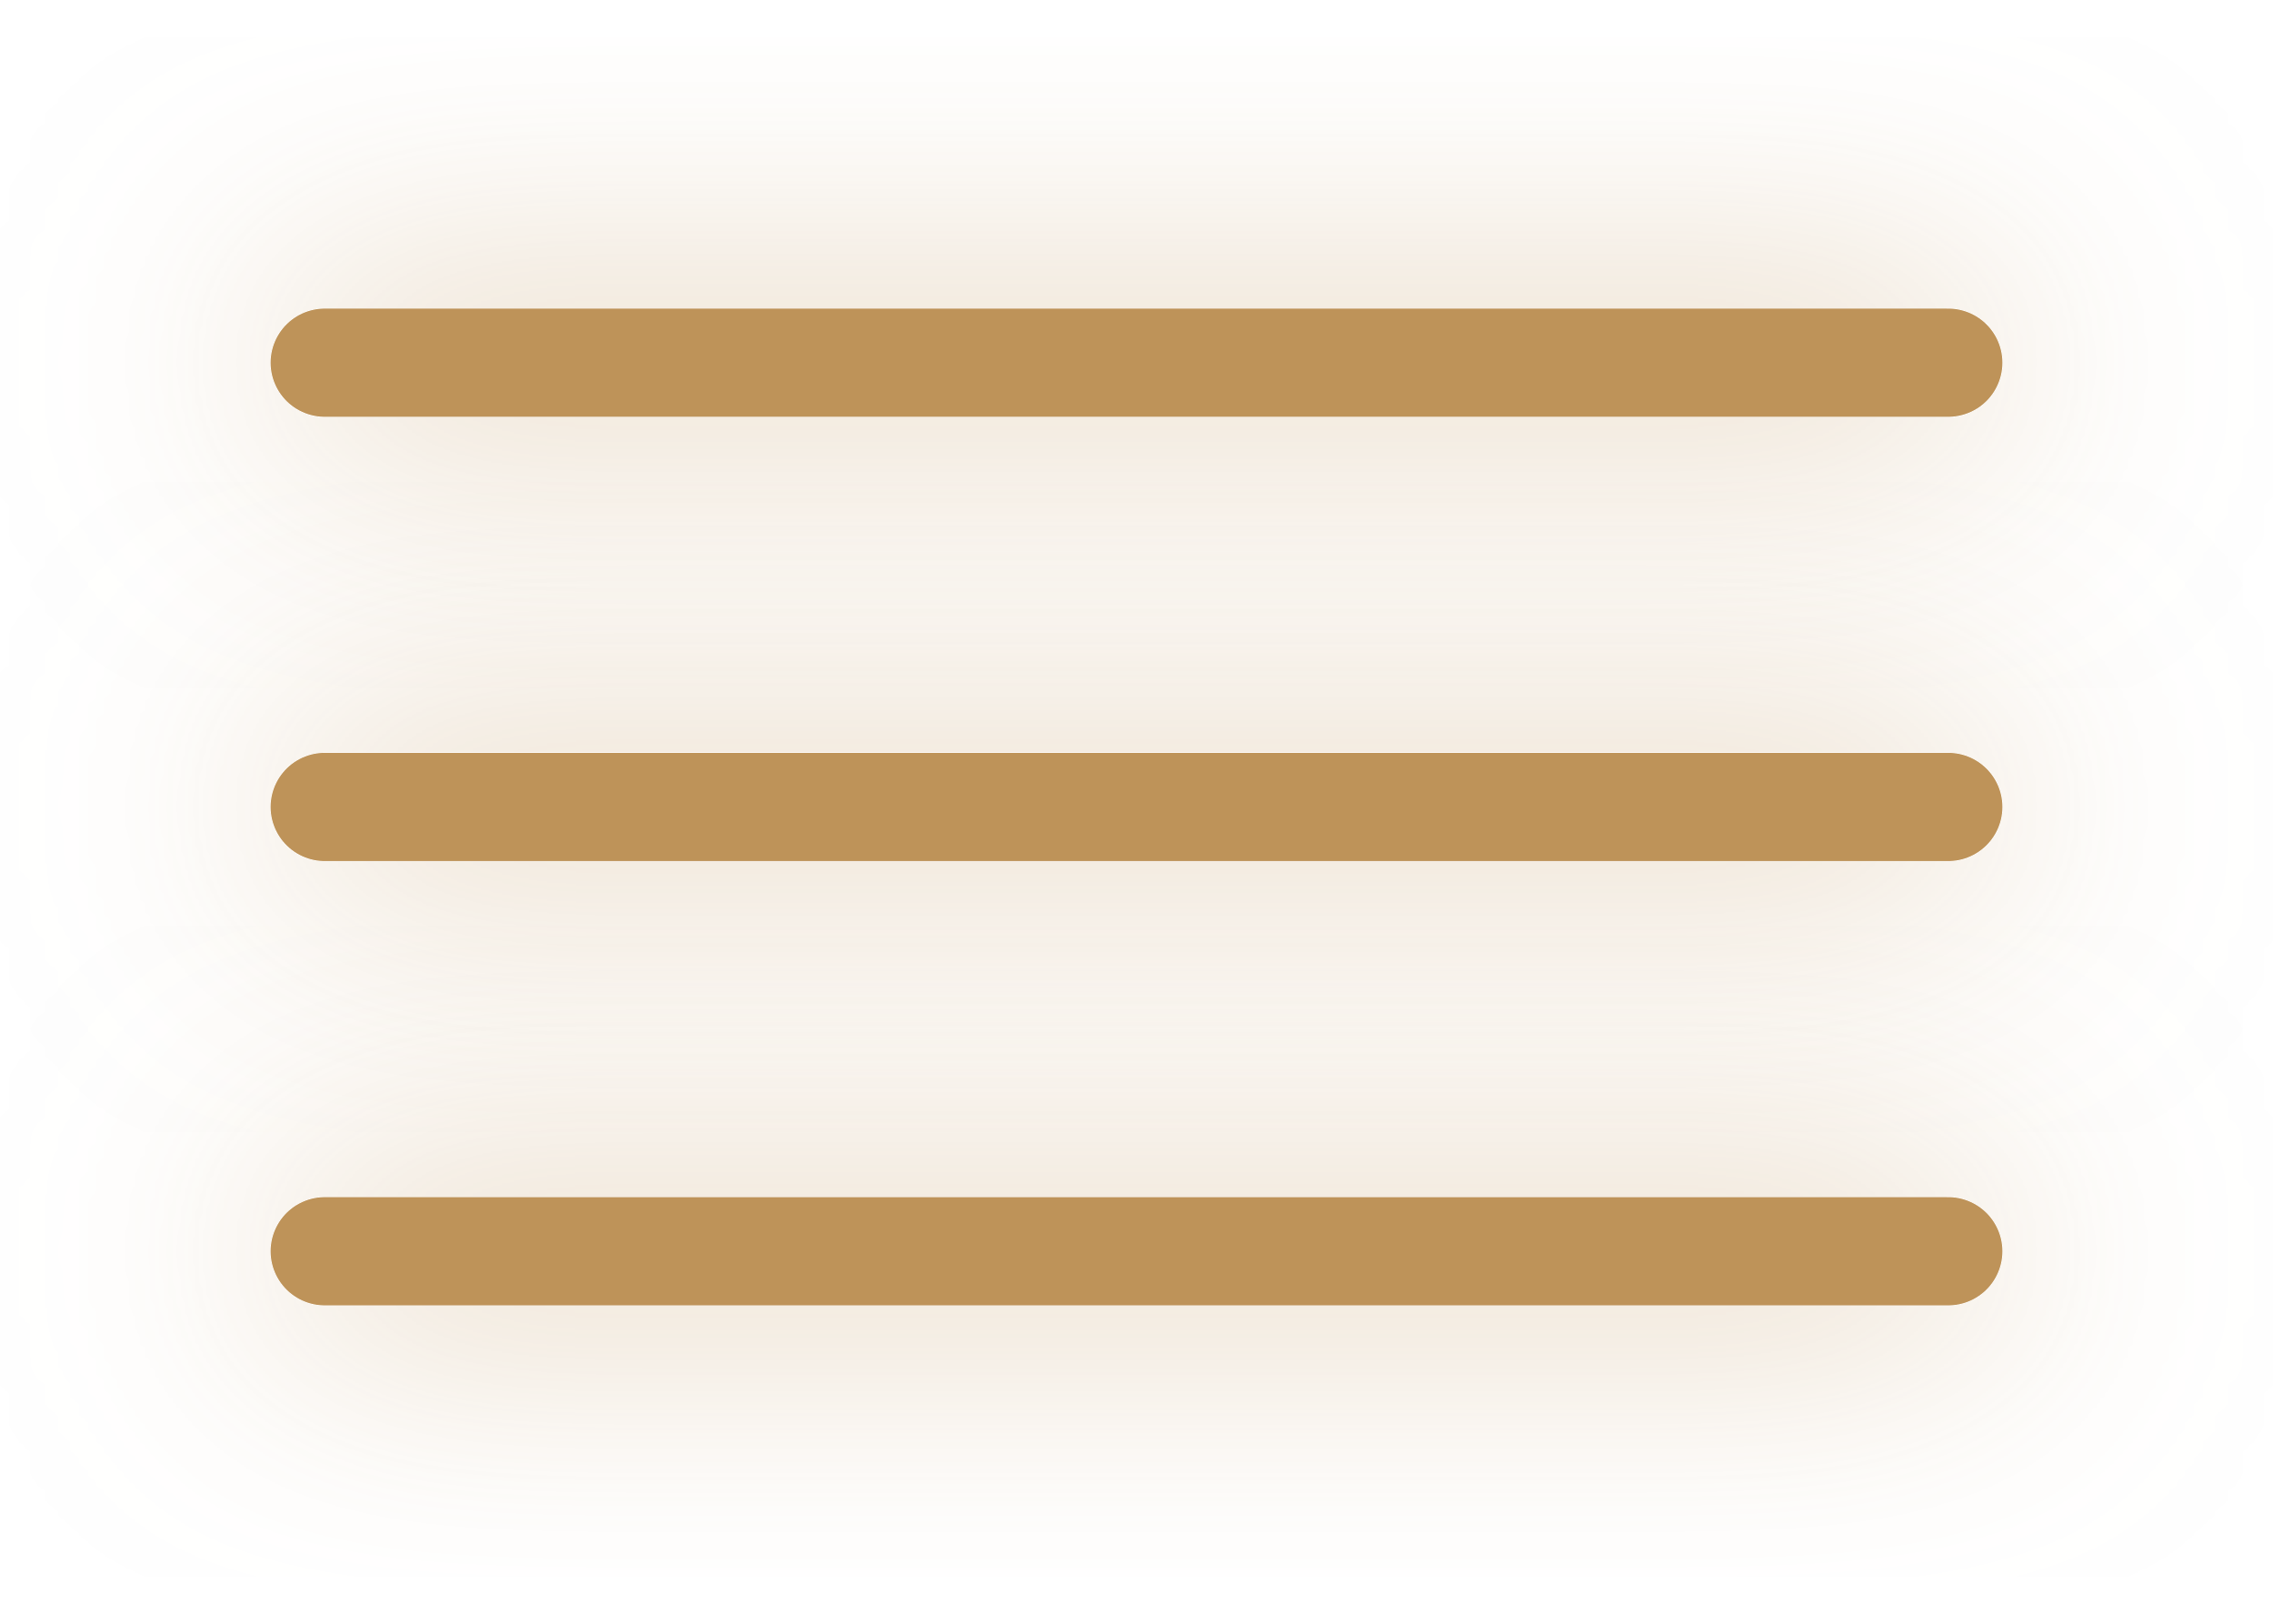
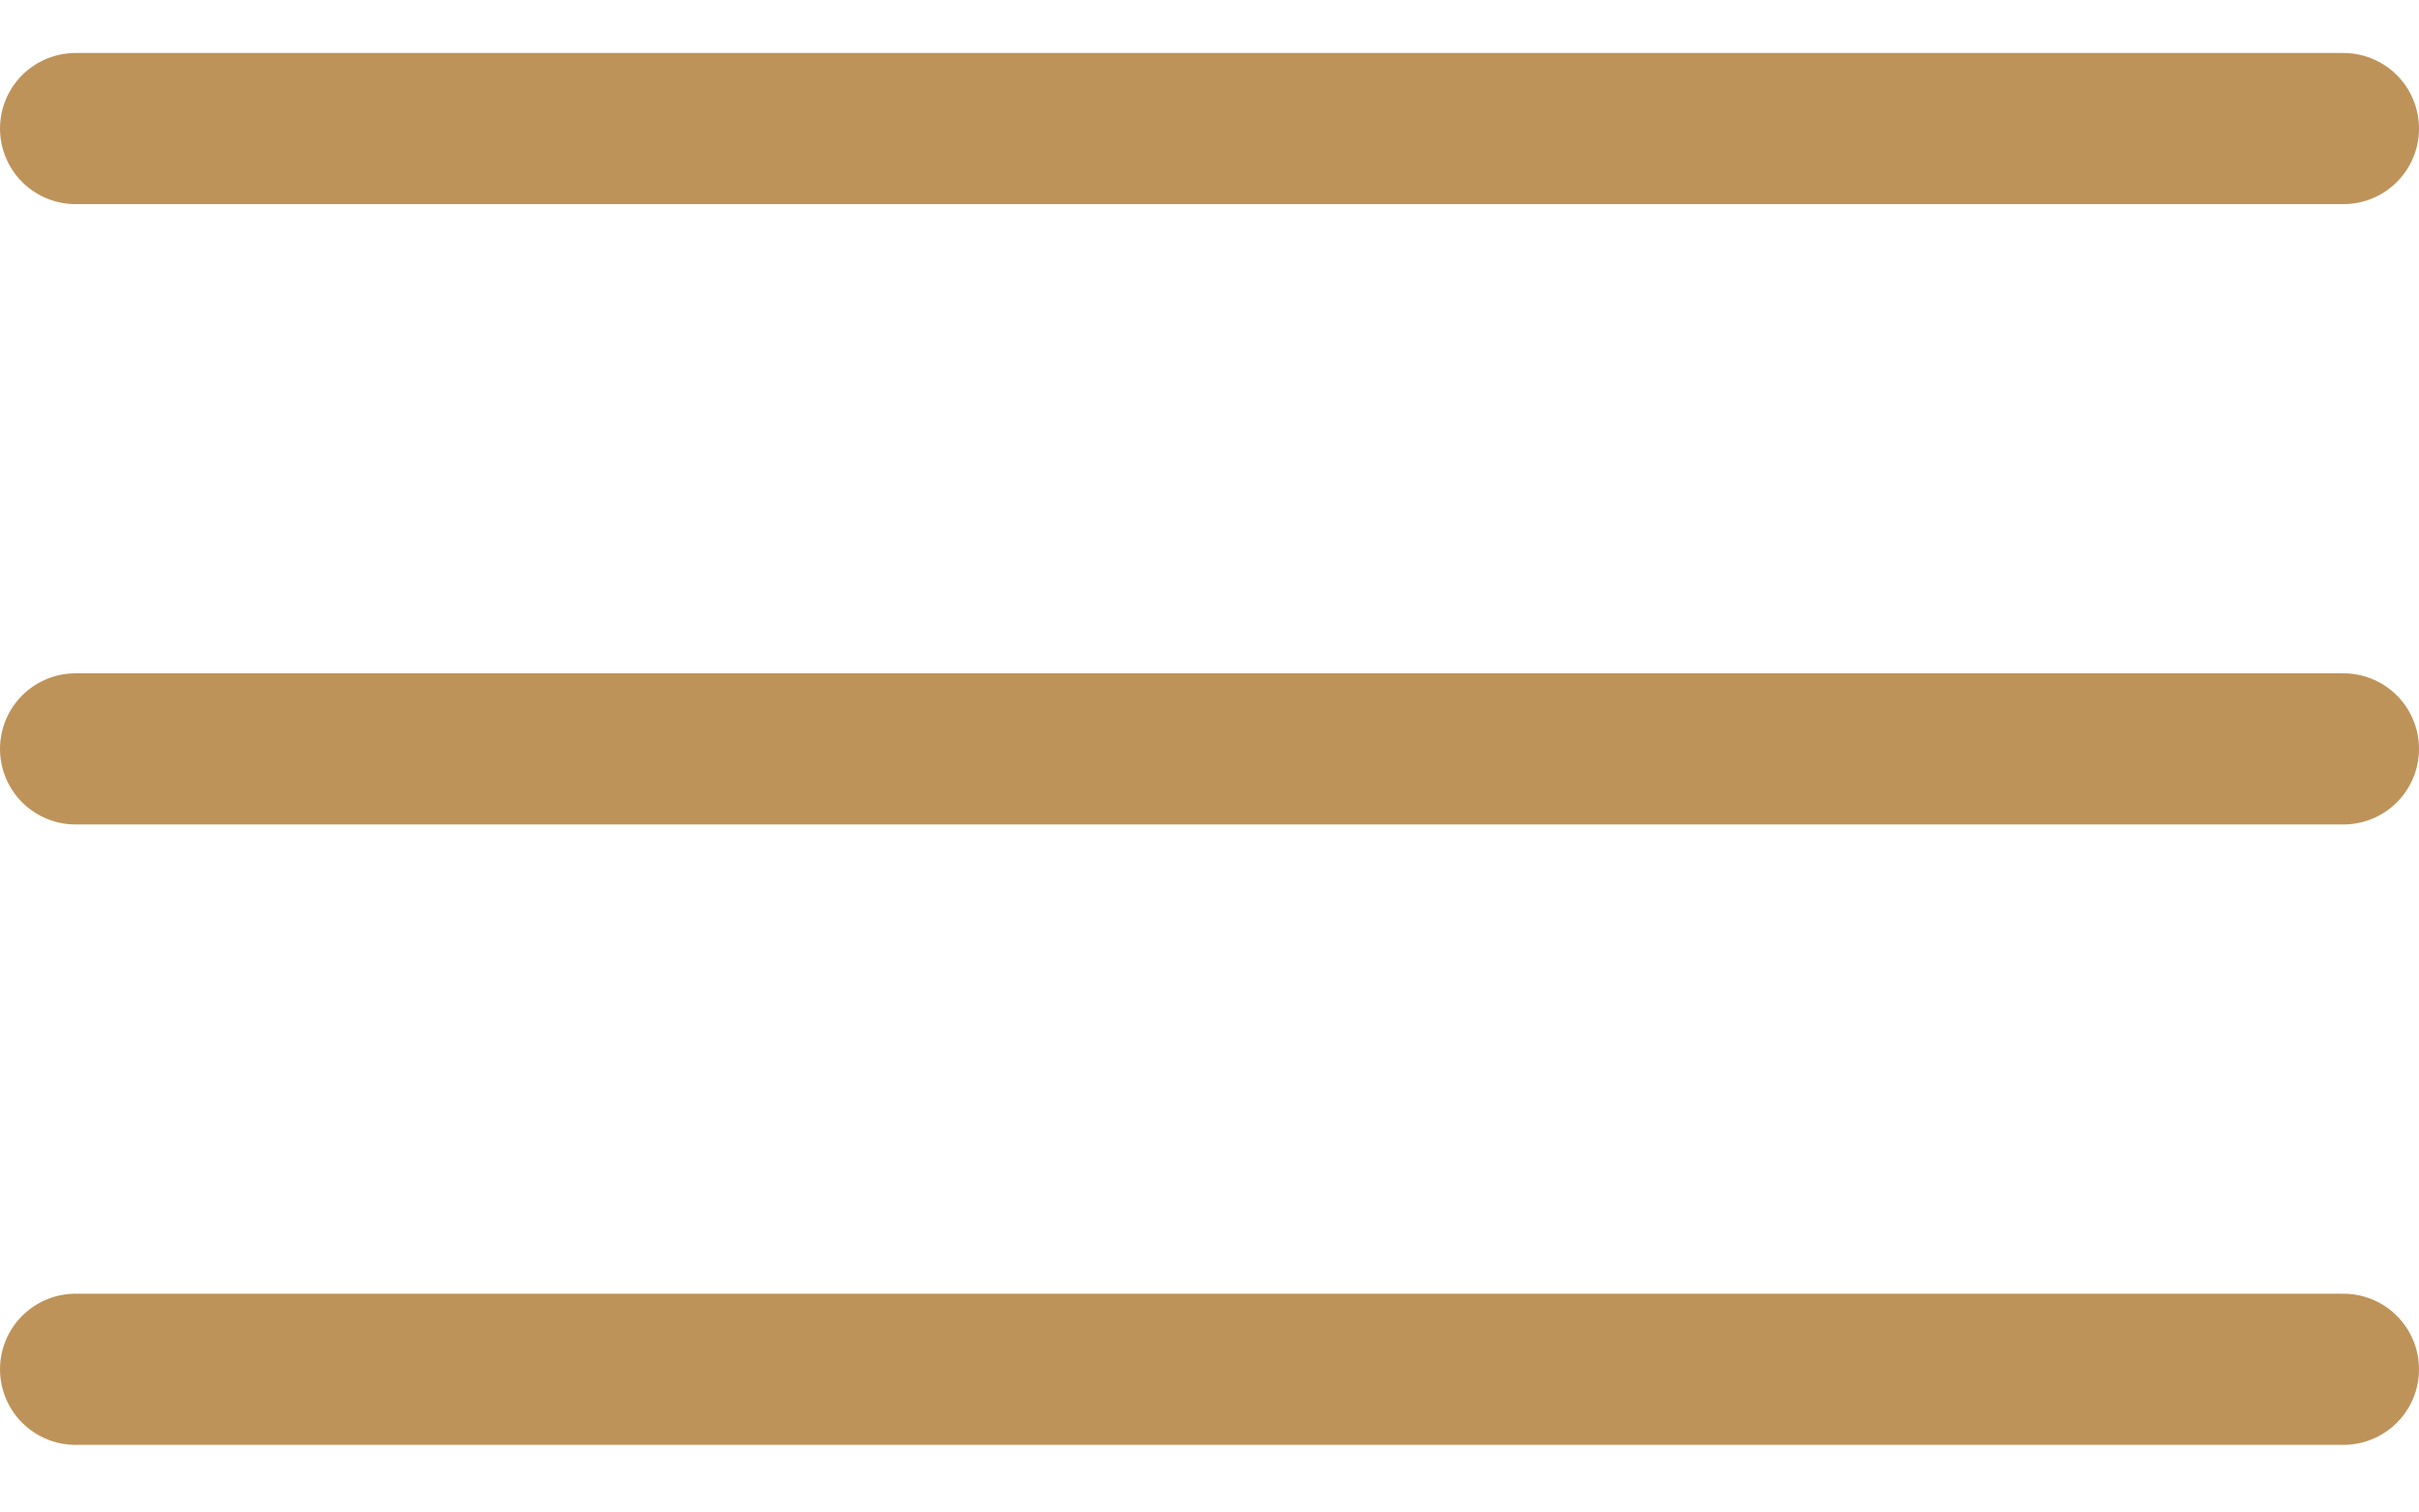
- <svg xmlns="http://www.w3.org/2000/svg" width="42" height="30" viewBox="0 0 42 30" fill="none">
-   <g filter="url(#filter0_d_194_2)">
-     <path d="M6 14.909H36" stroke="#BE9359" stroke-width="2" stroke-linecap="round" stroke-linejoin="round" />
-   </g>
-   <g filter="url(#filter1_d_194_2)">
-     <path d="M6 6.701H36" stroke="#BE9359" stroke-width="2" stroke-linecap="round" stroke-linejoin="round" />
-   </g>
-   <g filter="url(#filter2_d_194_2)">
-     <path d="M6 23.118H36" stroke="#BE9359" stroke-width="2" stroke-linecap="round" stroke-linejoin="round" />
-   </g>
-   <defs>
-     <filter id="filter0_d_194_2" x="0" y="8.909" width="42" height="12" filterUnits="userSpaceOnUse" color-interpolation-filters="sRGB">
-       <feFlood flood-opacity="0" result="BackgroundImageFix" />
-       <feColorMatrix in="SourceAlpha" type="matrix" values="0 0 0 0 0 0 0 0 0 0 0 0 0 0 0 0 0 0 127 0" result="hardAlpha" />
-       <feOffset />
-       <feGaussianBlur stdDeviation="2.5" />
-       <feComposite in2="hardAlpha" operator="out" />
-       <feColorMatrix type="matrix" values="0 0 0 0 0.745 0 0 0 0 0.576 0 0 0 0 0.349 0 0 0 0.6 0" />
-       <feBlend mode="normal" in2="BackgroundImageFix" result="effect1_dropShadow_194_2" />
-       <feBlend mode="normal" in="SourceGraphic" in2="effect1_dropShadow_194_2" result="shape" />
-     </filter>
-     <filter id="filter1_d_194_2" x="0" y="0.701" width="42" height="12" filterUnits="userSpaceOnUse" color-interpolation-filters="sRGB">
-       <feFlood flood-opacity="0" result="BackgroundImageFix" />
-       <feColorMatrix in="SourceAlpha" type="matrix" values="0 0 0 0 0 0 0 0 0 0 0 0 0 0 0 0 0 0 127 0" result="hardAlpha" />
-       <feOffset />
-       <feGaussianBlur stdDeviation="2.5" />
-       <feComposite in2="hardAlpha" operator="out" />
-       <feColorMatrix type="matrix" values="0 0 0 0 0.745 0 0 0 0 0.576 0 0 0 0 0.349 0 0 0 0.6 0" />
-       <feBlend mode="normal" in2="BackgroundImageFix" result="effect1_dropShadow_194_2" />
-       <feBlend mode="normal" in="SourceGraphic" in2="effect1_dropShadow_194_2" result="shape" />
-     </filter>
-     <filter id="filter2_d_194_2" x="0" y="17.118" width="42" height="12" filterUnits="userSpaceOnUse" color-interpolation-filters="sRGB">
-       <feFlood flood-opacity="0" result="BackgroundImageFix" />
-       <feColorMatrix in="SourceAlpha" type="matrix" values="0 0 0 0 0 0 0 0 0 0 0 0 0 0 0 0 0 0 127 0" result="hardAlpha" />
-       <feOffset />
-       <feGaussianBlur stdDeviation="2.5" />
-       <feComposite in2="hardAlpha" operator="out" />
-       <feColorMatrix type="matrix" values="0 0 0 0 0.745 0 0 0 0 0.576 0 0 0 0 0.349 0 0 0 0.6 0" />
-       <feBlend mode="normal" in2="BackgroundImageFix" result="effect1_dropShadow_194_2" />
-       <feBlend mode="normal" in="SourceGraphic" in2="effect1_dropShadow_194_2" result="shape" />
-     </filter>
-   </defs>
+ <svg xmlns="http://www.w3.org/2000/svg" width="32" height="20" viewBox="0 0 32 20" fill="none">
+   <path d="M1 9.909H31" stroke="#BE9359" stroke-width="2" stroke-linecap="round" stroke-linejoin="round" />
+   <path d="M1 1.701H31" stroke="#BE9359" stroke-width="2" stroke-linecap="round" stroke-linejoin="round" />
+   <path d="M1 18.118H31" stroke="#BE9359" stroke-width="2" stroke-linecap="round" stroke-linejoin="round" />
</svg>
